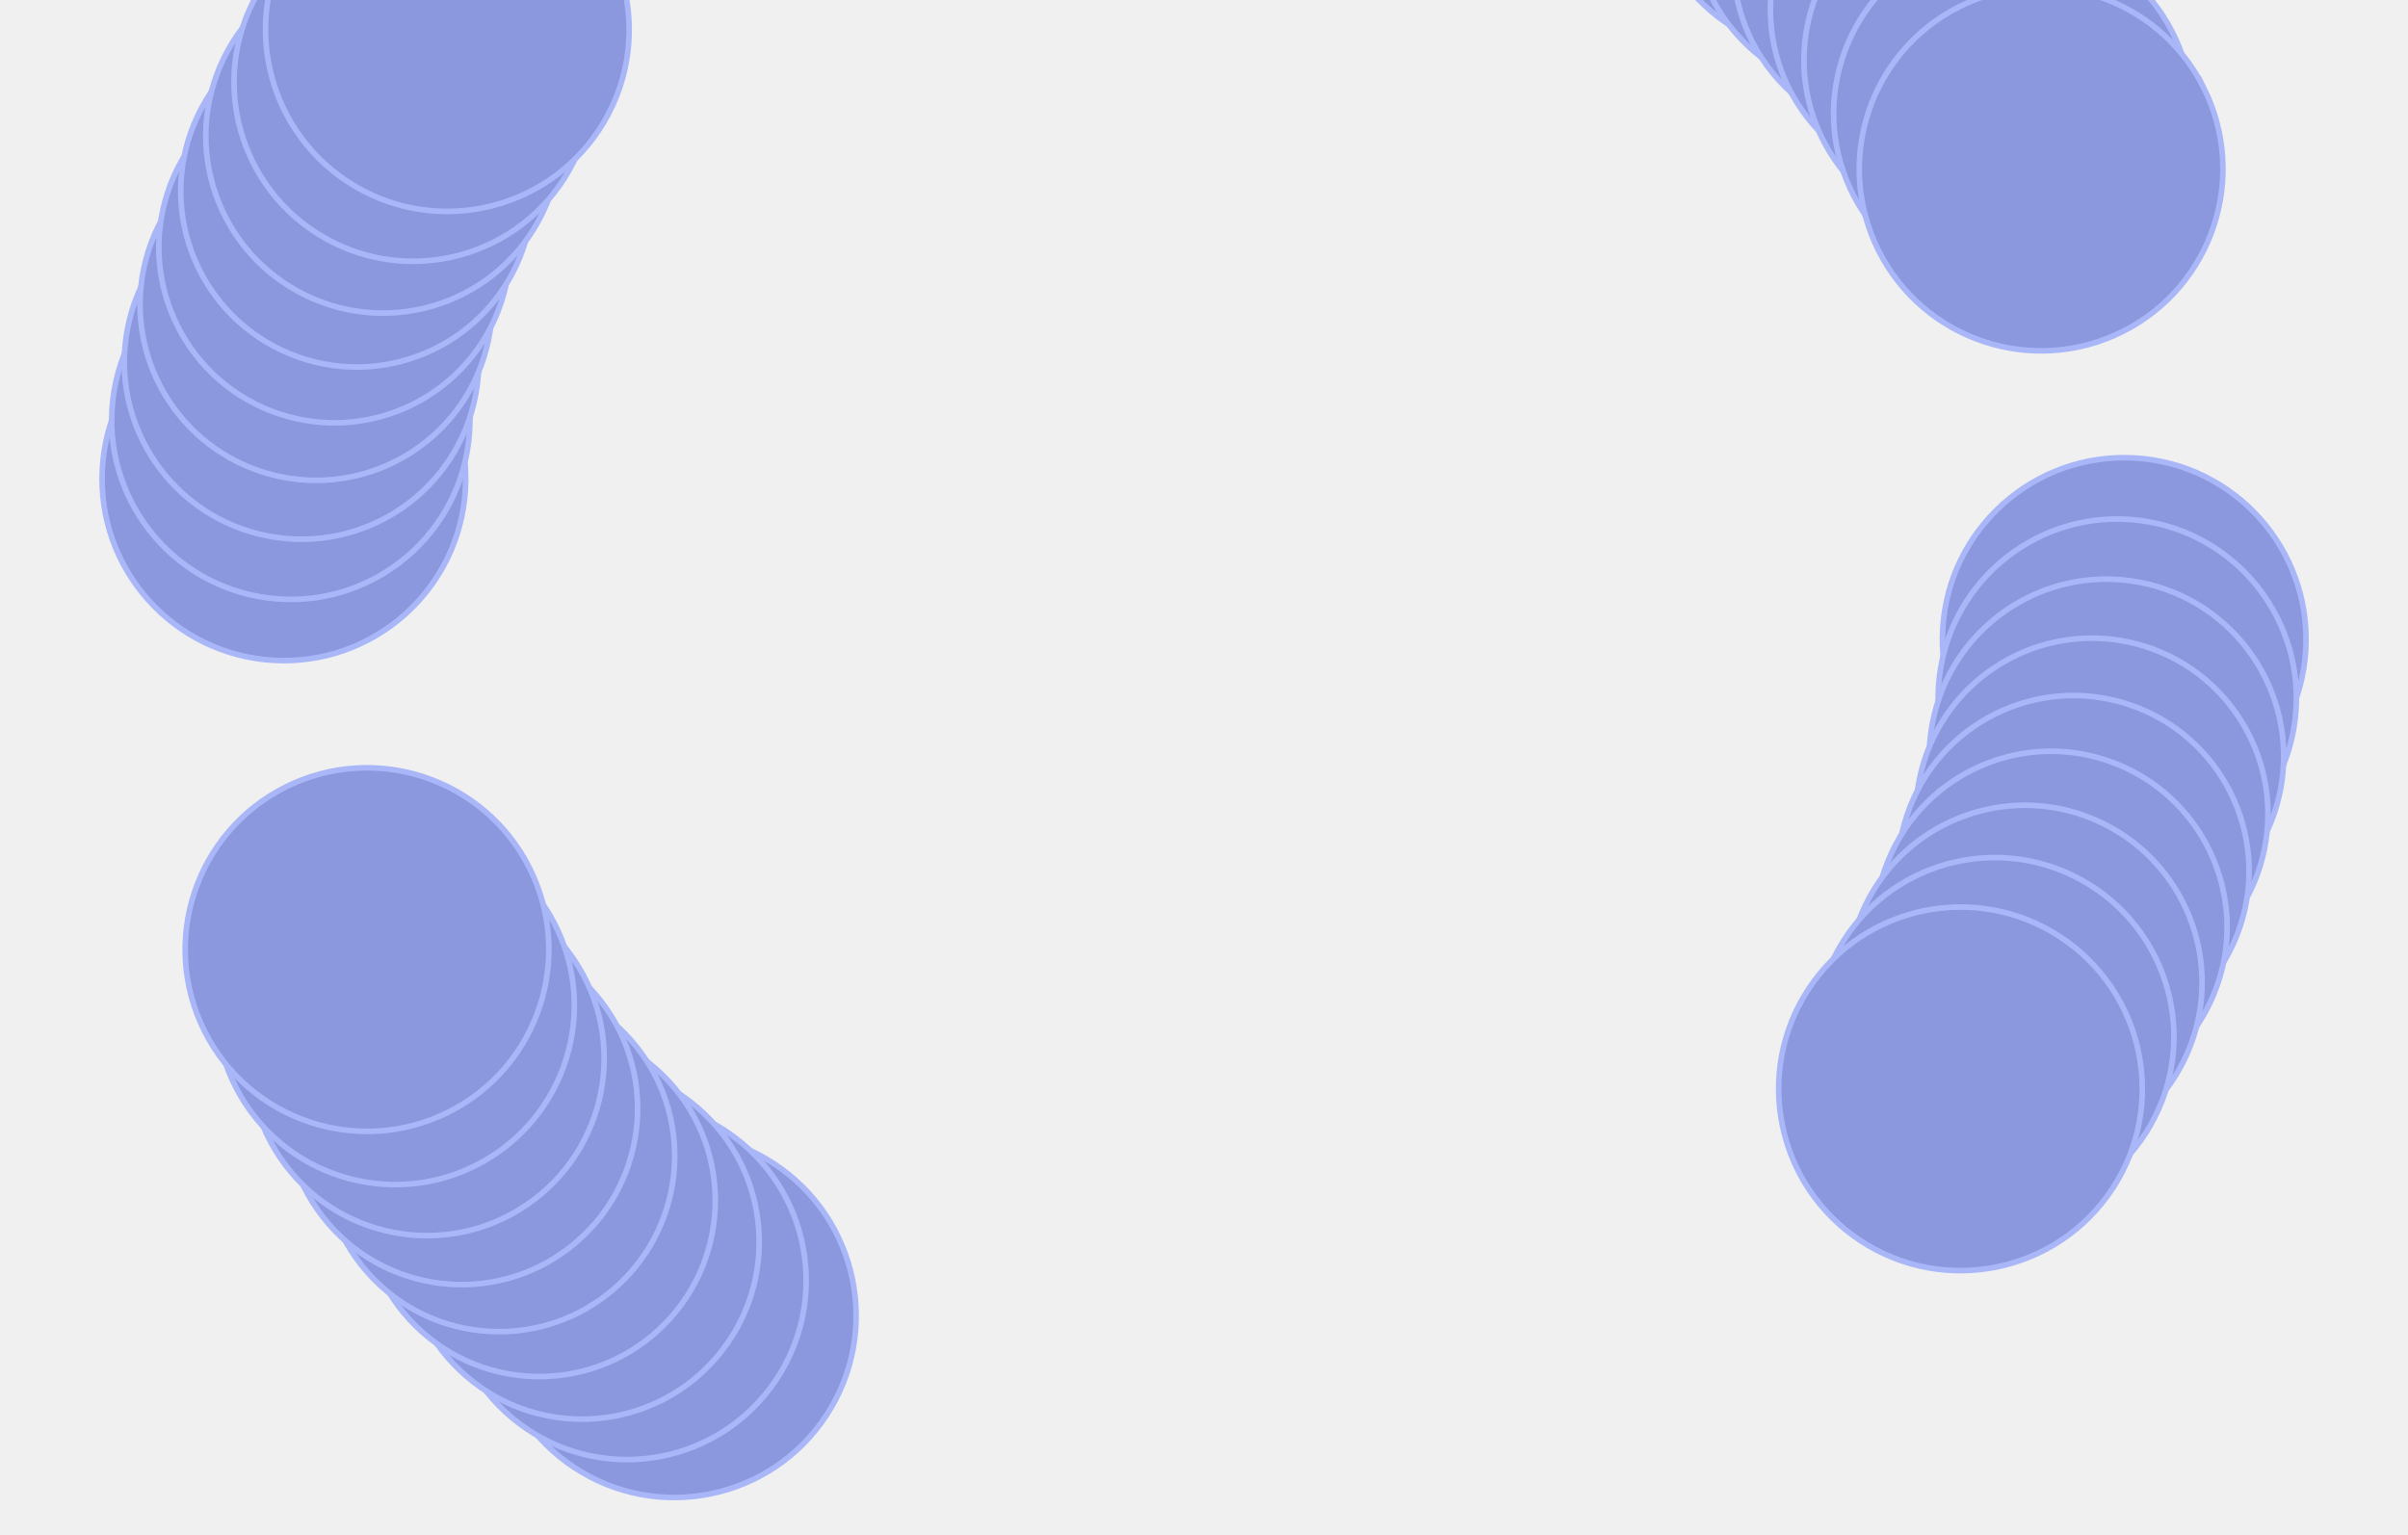
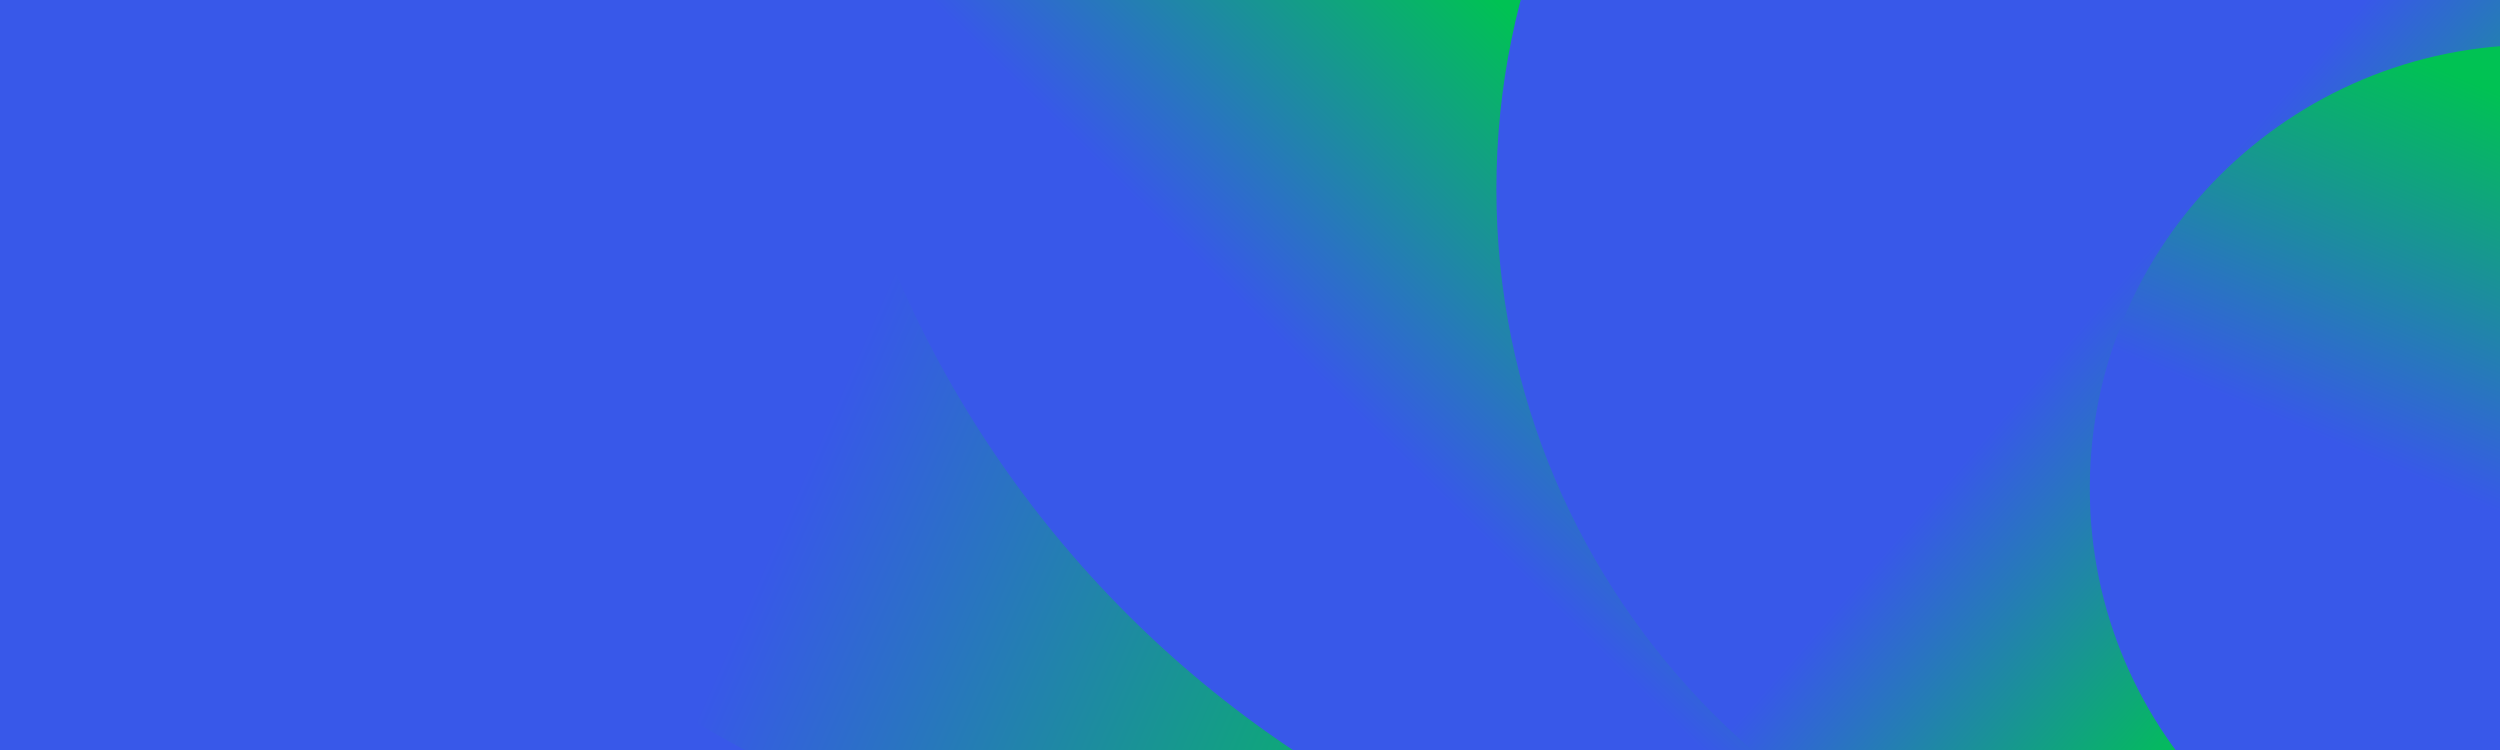
- <svg xmlns="http://www.w3.org/2000/svg" width="863" height="550" fill="none">
-   <g opacity=".5" clip-path="url(#clip0_1462_1686)" fill="#273FCC" stroke="#627EFF" stroke-width="2" stroke-miterlimit="10">
-     <path d="M657.063-125.225c-30.085-19.747-70.482-11.366-90.229 18.719s-11.366 70.481 18.719 90.228C615.637 3.47 656.034-4.91 675.781-34.996s11.367-70.482-18.718-90.229z" />
-     <path d="M676.828-109.389c-28.344-21.297-68.587-15.584-89.884 12.76-21.298 28.345-15.585 68.588 12.76 89.885 28.345 21.297 68.587 15.584 89.885-12.76 21.297-28.345 15.584-68.588-12.761-89.885z" />
-     <path d="M695.788-92.49c-26.61-22.847-66.703-19.797-89.55 6.813-22.848 26.61-19.798 66.703 6.812 89.55 26.609 22.848 66.702 19.798 89.55-6.812s19.798-66.702-6.812-89.55z" />
-     <path d="M624.72-73.595l-.009.01c-24.395 24.867-24.012 64.802.856 89.196l.009.01c24.868 24.394 64.802 24.01 89.197-.857l.009-.01c24.395-24.867 24.011-64.801-.856-89.196l-.01-.01c-24.867-24.394-64.802-24.01-89.196.857z" />
-     <path d="M731.127-55.386c-23.132-25.945-62.917-28.225-88.862-5.092-25.945 23.132-28.225 62.916-5.092 88.861 23.132 25.945 62.916 28.225 88.861 5.093 25.945-23.133 28.225-62.917 5.093-88.862z" />
-     <path d="M658.85-46.31l-.01.008c-27.491 21.393-32.435 61.023-11.041 88.515l.008.01c21.394 27.491 61.024 32.434 88.515 11.04l.011-.007c27.491-21.394 32.434-61.024 11.04-88.515l-.008-.01c-21.394-27.492-61.023-32.435-88.515-11.041z" />
-     <path d="M762.616-14.067c-19.658-29.046-59.14-36.656-88.185-16.998-29.046 19.658-36.656 59.14-16.998 88.186 19.658 29.045 59.14 36.655 88.185 16.997 29.046-19.657 36.656-59.14 16.998-88.185z" />
-     <path d="M776.748 8.226c-17.914-30.596-57.239-40.876-87.834-22.961-30.595 17.914-40.875 57.239-22.961 87.834 17.914 30.595 57.239 40.875 87.834 22.96 30.596-17.913 40.876-57.238 22.961-87.833z" />
-     <path d="M789.707 31.304C773.527-.84 734.352-13.781 702.208 2.4c-32.144 16.18-45.085 55.355-28.904 87.5 16.181 32.143 55.356 45.084 87.499 28.903 32.144-16.181 45.085-55.355 28.904-87.5zM277.424 417.171c-30.085-19.747-70.481-11.366-90.228 18.719-19.747 30.084-11.367 70.481 18.718 90.228s70.481 11.367 90.228-18.718 11.367-70.482-18.718-90.229z" />
-     <path d="M263.288 407.699c-28.344-21.298-68.587-15.585-89.884 12.76-21.298 28.345-15.585 68.587 12.76 89.885 28.345 21.297 68.587 15.584 89.885-12.761 21.297-28.344 15.584-68.587-12.761-89.884z" />
-     <path d="M249.955 397.04c-26.61-22.848-66.703-19.798-89.55 6.812-22.848 26.609-19.798 66.702 6.812 89.55 26.609 22.848 66.702 19.798 89.55-6.812 22.847-26.61 19.798-66.703-6.812-89.55z" />
-     <path d="M148.245 386.192l-.009.009c-24.395 24.867-24.012 64.802.856 89.197l.009.009c24.868 24.394 64.803 24.011 89.197-.856l.009-.01c24.395-24.867 24.011-64.802-.856-89.197l-.009-.009c-24.868-24.394-64.803-24.011-89.197.857z" />
-     <path d="M225.844 372.537c-23.132-25.945-62.917-28.225-88.861-5.093-25.945 23.132-28.225 62.917-5.093 88.862 23.132 25.945 62.917 28.225 88.862 5.092 25.944-23.132 28.224-62.916 5.092-88.861z" />
-     <path d="M126.7 347.625l-.01.008c-27.492 21.394-32.435 61.023-11.041 88.515l.008.01c21.394 27.492 61.023 32.435 88.515 11.041l.01-.008c27.492-21.394 32.435-61.023 11.041-88.515l-.008-.01c-21.394-27.492-61.024-32.435-88.515-11.041z" />
-     <path d="M205.607 343.828c-19.658-29.046-59.141-36.656-88.186-16.998-29.046 19.658-36.656 59.14-16.998 88.186 19.658 29.046 59.14 36.656 88.186 16.998 29.045-19.658 36.656-59.14 16.998-88.186z" />
-     <path d="M197.033 328.007c-17.915-30.595-57.239-40.875-87.835-22.961-30.595 17.915-40.875 57.239-22.96 87.835 17.914 30.595 57.238 40.875 87.834 22.961 30.595-17.915 40.875-57.239 22.961-87.835z" />
-     <path d="M189.738 311.097c-16.181-32.144-55.356-45.085-87.499-28.904-32.144 16.181-45.085 55.355-28.904 87.499 16.18 32.144 55.355 45.085 87.499 28.904s45.085-55.356 28.904-87.499zM826.354 232.951c2.059-35.928-25.397-66.722-61.324-68.781-35.928-2.059-66.722 25.397-68.781 61.325-2.059 35.927 25.397 66.722 61.324 68.781 35.928 2.059 66.722-25.397 68.781-61.325z" />
-     <path d="M766.532 186.522c-35.196-4.272-67.191 20.797-71.463 55.993-4.271 35.196 20.798 67.19 55.994 71.462 35.195 4.272 67.19-20.797 71.462-55.993 4.271-35.196-20.798-67.191-55.993-71.462z" />
-     <path d="M766.674 208.705c-34.469-6.482-67.665 16.206-74.147 50.674-6.482 34.469 16.206 67.665 50.674 74.147 34.469 6.482 67.666-16.206 74.147-50.674 6.482-34.469-16.206-67.665-50.674-74.147z" />
-     <path d="M688.641 276.1l-.004.013c-8.692 33.733 11.607 68.126 45.34 76.818l.013.004c33.733 8.692 68.126-11.607 76.818-45.34l.004-.013c8.692-33.733-11.607-68.126-45.34-76.819l-.013-.003c-33.733-8.692-68.126 11.607-76.818 45.34z" />
-     <path d="M762.843 252.507c-33.006-10.903-68.6 7.015-79.503 40.02-10.902 33.006 7.015 68.6 40.021 79.503 33.005 10.903 68.6-7.015 79.502-40.02 10.903-33.006-7.015-68.6-40.02-79.503z" />
-     <path d="M676.642 308.64l-.005.012c-13.112 32.273 2.422 69.065 34.696 82.176l.012.005c32.273 13.112 69.065-2.422 82.176-34.696l.005-.012c13.112-32.273-2.422-69.065-34.696-82.176l-.012-.005c-32.273-13.112-69.065 2.422-82.176 34.696z" />
-     <path d="M753.439 295.05c-31.547-15.326-69.545-2.175-84.87 29.372-15.325 31.547-2.175 69.545 29.372 84.87 31.547 15.325 69.545 2.175 84.87-29.372 15.326-31.547 2.175-69.545-29.372-84.87z" />
-     <path d="M746.666 315.824c-30.812-17.539-70.008-6.78-87.547 24.032s-6.78 70.008 24.032 87.548c30.812 17.539 70.008 6.779 87.547-24.033 17.54-30.812 6.78-70.008-24.032-87.547z" />
-     <path d="M738.374 335.843c-30.085-19.747-70.482-11.367-90.229 18.718s-11.367 70.482 18.718 90.229 70.482 11.366 90.229-18.719c19.747-30.084 11.366-70.481-18.718-90.228zM166.79 175.376c2.059-35.928-25.397-66.722-61.325-68.781-35.928-2.059-66.722 25.397-68.781 61.324-2.06 35.928 25.397 66.722 61.325 68.781 35.927 2.059 66.722-25.397 68.781-61.324z" />
-     <path d="M111.95 86.936c-35.196-4.272-67.191 20.797-71.463 55.993-4.271 35.196 20.798 67.19 55.994 71.462 35.195 4.272 67.19-20.797 71.462-55.993 4.271-35.196-20.798-67.19-55.993-71.462z" />
-     <path d="M119.799 67.371c-34.468-6.481-67.665 16.206-74.147 50.675-6.481 34.468 16.206 67.665 50.675 74.147 34.468 6.481 67.665-16.206 74.147-50.675 6.482-34.468-16.206-67.665-50.675-74.147z" />
-     <path d="M52.196 93.349l-.003.012C43.5 127.094 63.8 161.487 97.533 170.18l.012.003c33.733 8.692 68.126-11.607 76.819-45.34l.003-.013c8.693-33.733-11.607-68.126-45.34-76.818l-.013-.004c-33.733-8.692-68.126 11.607-76.818 45.34z" />
-     <path d="M139.616 28.862c-33.005-10.902-68.6 7.015-79.502 40.02-10.903 33.006 7.015 68.601 40.02 79.504 33.006 10.902 68.6-7.016 79.503-40.021 10.903-33.005-7.015-68.6-40.021-79.503z" />
-     <path d="M69.427 44.729l-.005.012c-13.112 32.274 2.422 69.065 34.696 82.177l.012.005c32.273 13.111 69.065-2.423 82.176-34.696l.005-.012c13.112-32.274-2.422-69.066-34.696-82.177l-.012-.005C119.33-3.078 82.538 12.456 69.427 44.73z" />
-     <path d="M165.015-8.394C133.467-23.72 95.47-10.57 80.145 20.978c-15.326 31.547-2.175 69.545 29.372 84.87 31.547 15.326 69.545 2.175 84.87-29.372 15.325-31.547 2.175-69.545-29.372-84.87z" />
-     <path d="M179.832-26.328c-30.812-17.539-70.009-6.78-87.548 24.032s-6.78 70.009 24.033 87.548c30.812 17.539 70.008 6.78 87.547-24.033 17.539-30.812 6.779-70.008-24.032-87.547z" />
-     <path d="M196.078-43.852c-30.085-19.747-70.482-11.366-90.229 18.719s-11.366 70.481 18.718 90.228c30.085 19.747 70.482 11.367 90.229-18.718s11.366-70.482-18.718-90.229z" />
+ <svg xmlns="http://www.w3.org/2000/svg" width="1000" height="300" fill="none">
+   <g clip-path="url(#a)">
+     <path fill="#3858e9" d="M0 0h1000v300H0z" />
+     <ellipse cx="585.95" cy="-232.052" fill="url(#b)" rx="604.948" ry="604.95" transform="rotate(-90 585.95 -232.052)" />
+     <path fill="url(#c)" d="M758.192-496.717C998.33-496.717 1193-302.047 1193-61.91S998.33 372.896 758.192 372.896c-240.137 0-434.807-194.669-434.807-434.806s194.67-434.807 434.807-434.807" />
+     <path fill="url(#d)" d="M895.776-221.549C1059.93-221.549 1193-88.479 1193 75.673s-133.07 297.223-297.224 297.223c-164.152 0-297.223-133.071-297.223-297.223 0-164.151 133.071-297.222 297.223-297.222" />
+     <ellipse cx="1014.46" cy="195.403" fill="url(#e)" rx="177.493" ry="178.544" transform="rotate(-90 1014.46 195.403)" />
  </g>
  <defs>
-     <clipPath id="clip0_1462_1686">
-       <path fill="#fff" transform="rotate(5 2670.568 688.345)" d="M0 0h795v794.948H0z" />
+     <linearGradient id="b" x1="207.898" x2="-5.102" y1="-724.502" y2="-242.502" gradientUnits="userSpaceOnUse">
+       <stop offset=".429" stop-color="#3858e9" />
+       <stop offset="1" stop-color="#00c253" />
+     </linearGradient>
+     <linearGradient id="c" x1="323" x2="591" y1="268" y2="-7.5" gradientUnits="userSpaceOnUse">
+       <stop offset=".589" stop-color="#3858e9" />
+       <stop offset="1" stop-color="#00c253" />
+     </linearGradient>
+     <linearGradient id="d" x1="598.553" x2="870.5" y1="75.673" y2="312.5" gradientUnits="userSpaceOnUse">
+       <stop offset=".589" stop-color="#3858e9" />
+       <stop offset="1" stop-color="#00c253" />
+     </linearGradient>
+     <linearGradient id="e" x1="857.859" x2="1174.36" y1="42.947" y2="176.761" gradientUnits="userSpaceOnUse">
+       <stop offset=".55" stop-color="#3858e9" />
+       <stop offset="1" stop-color="#00c253" />
+     </linearGradient>
+     <clipPath id="a">
+       <path fill="#fff" d="M0 0h1000v300H0z" />
    </clipPath>
  </defs>
</svg>
